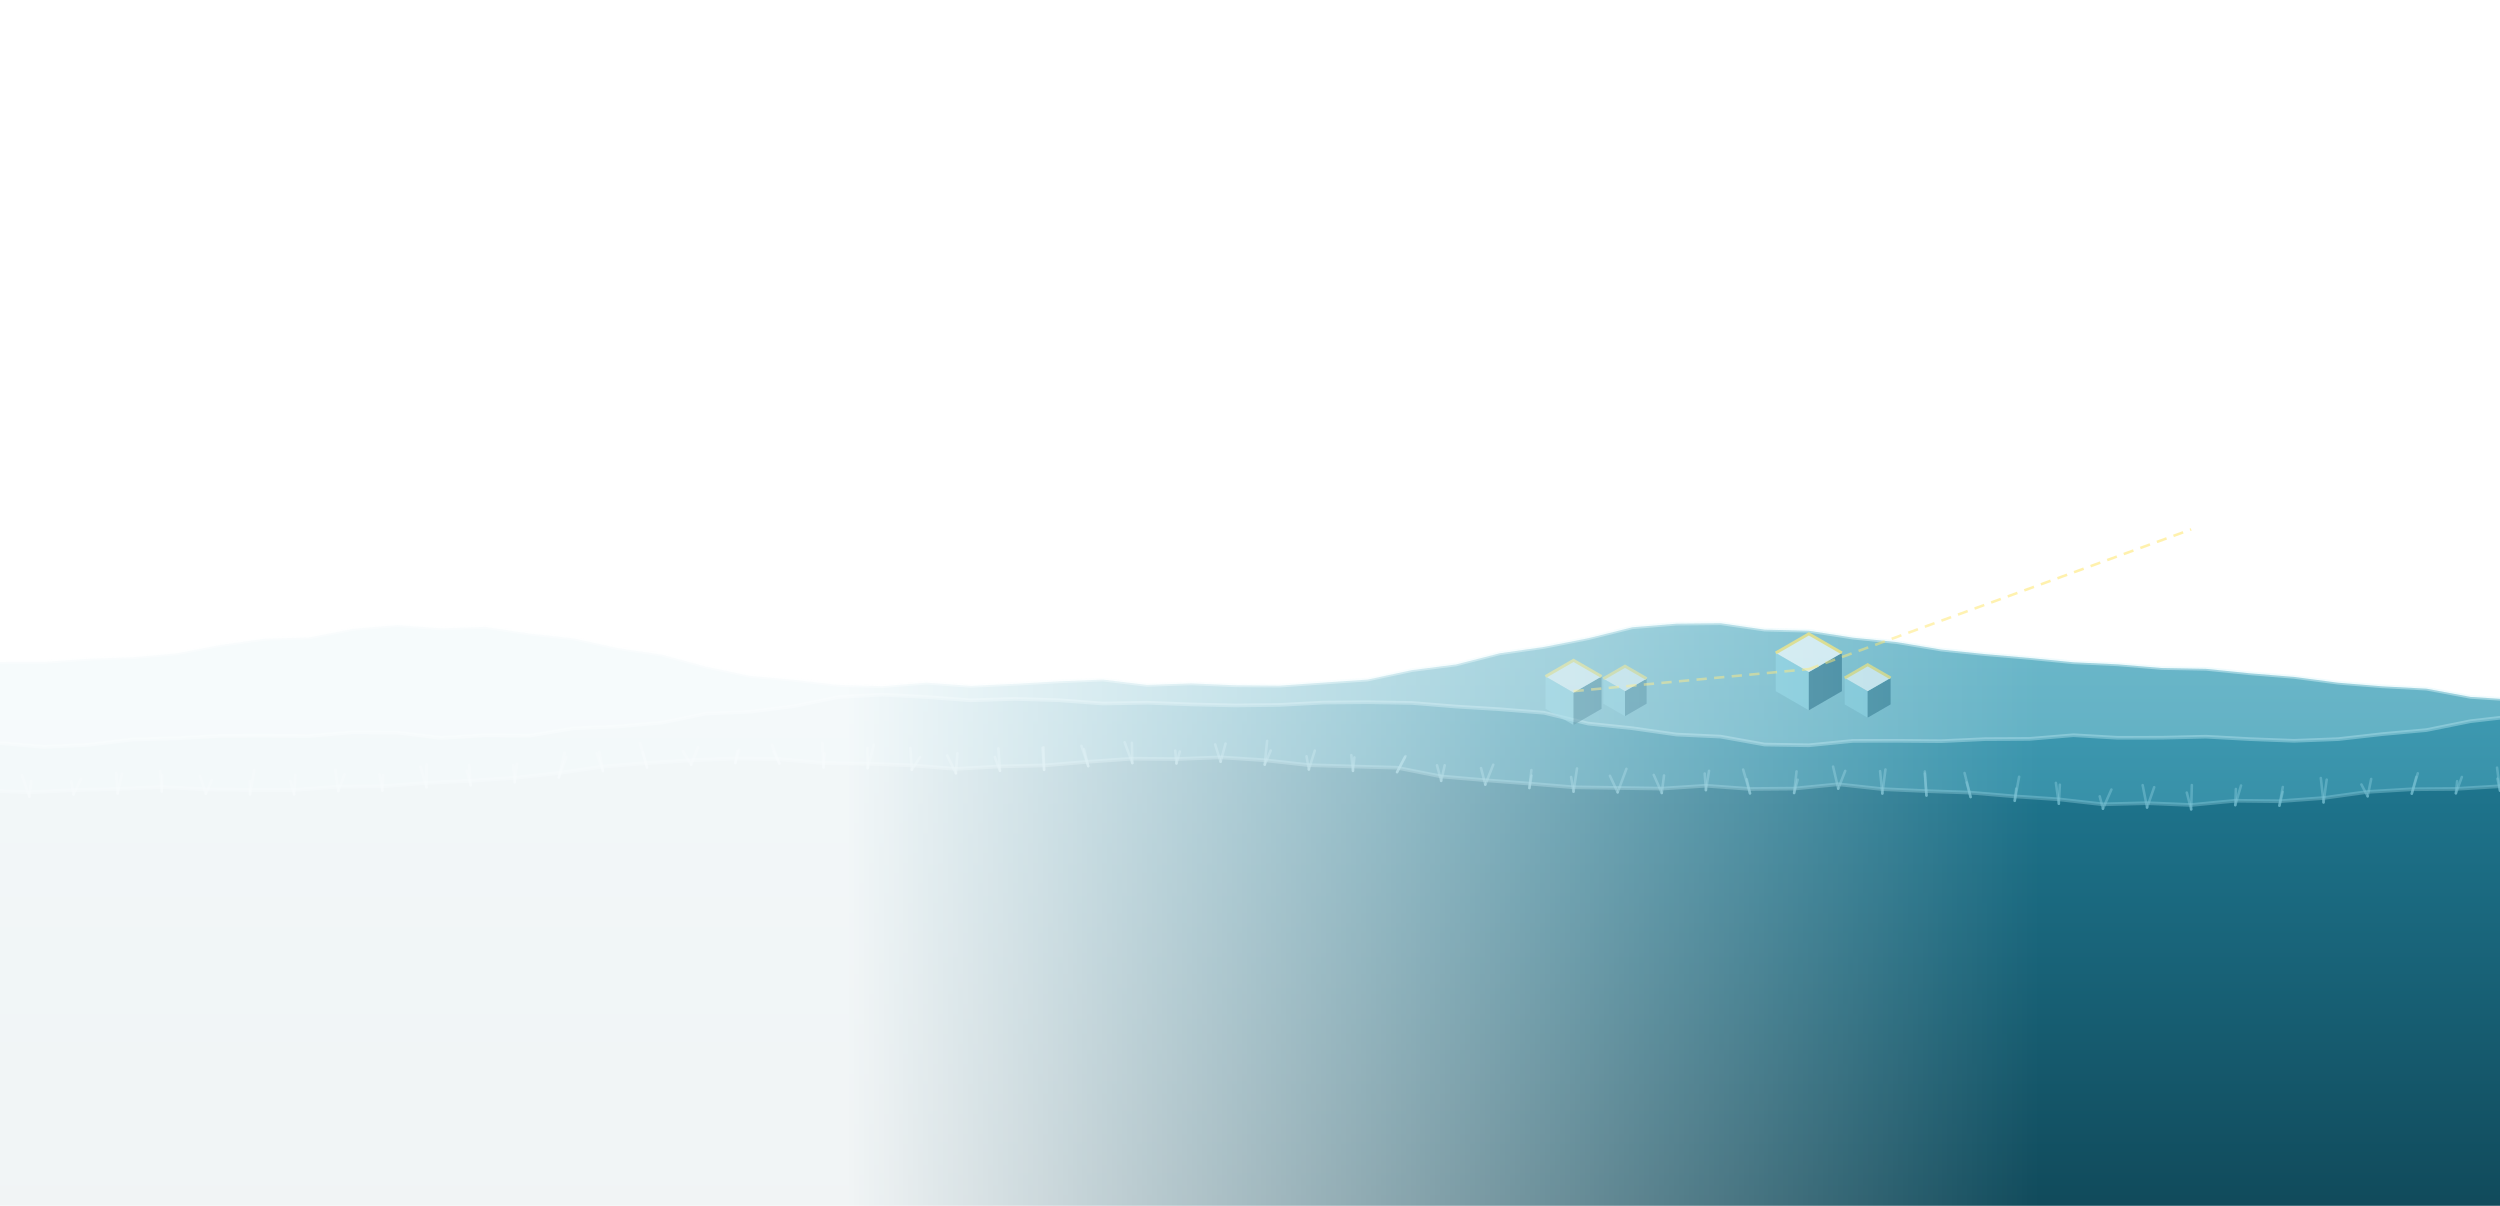
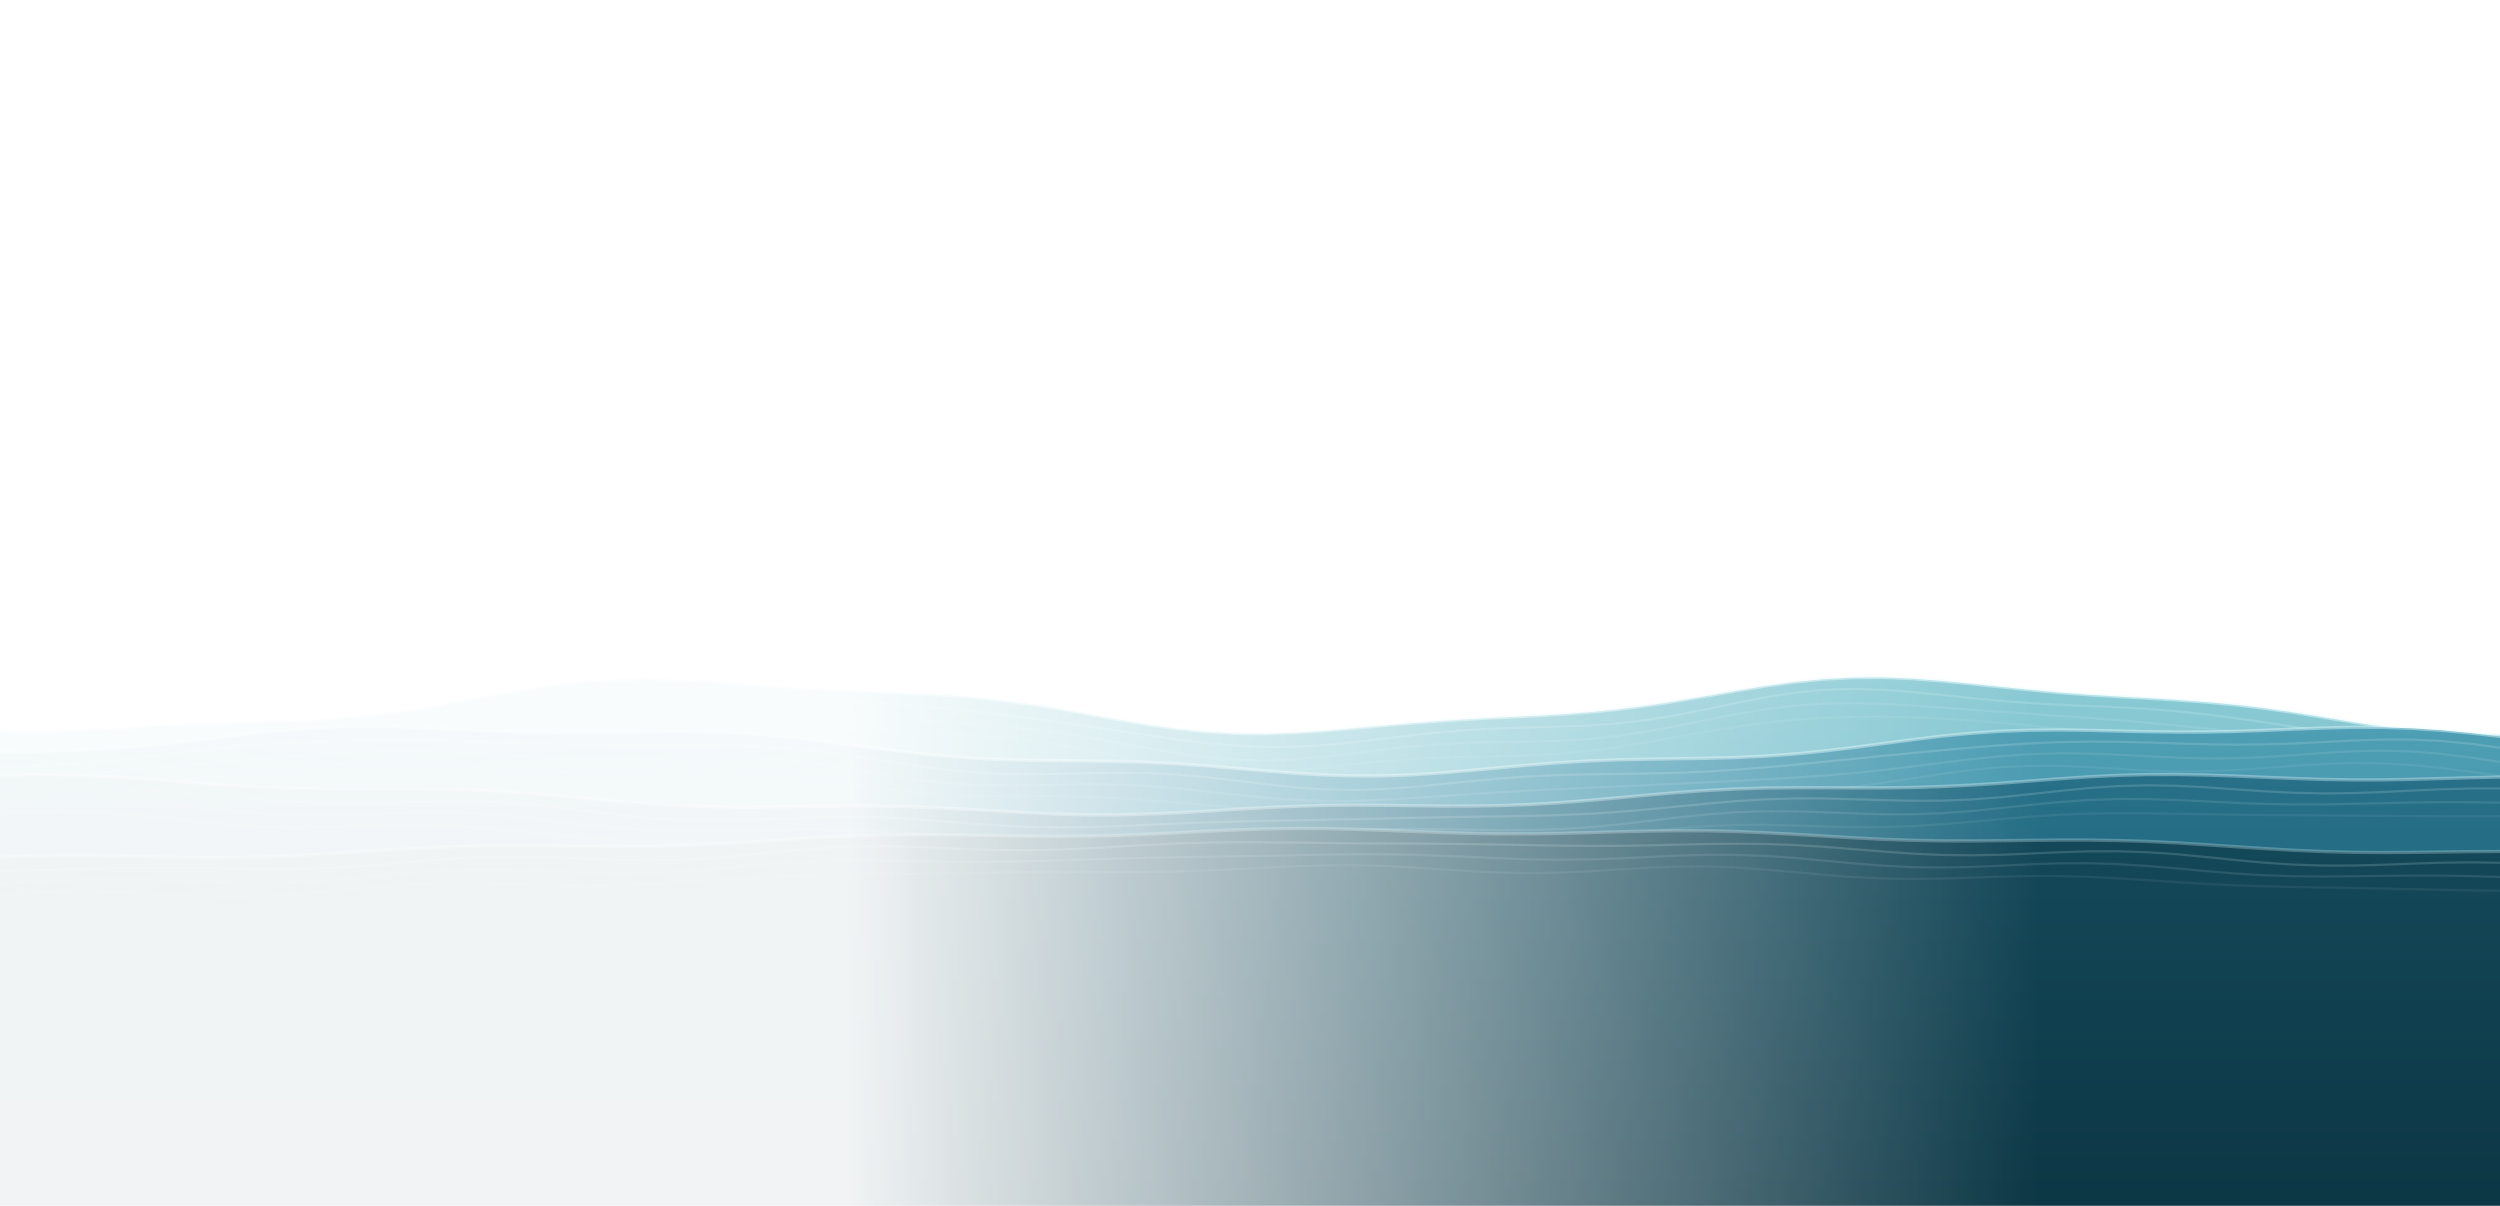
<svg xmlns="http://www.w3.org/2000/svg" viewBox="0 0 340 164" preserveAspectRatio="xMidYMax slice">
  <defs>
    <filter id="b" x="-50%" y="-50%" width="200%" height="200%">
      <feGaussianBlur stdDeviation="2.4" />
    </filter>
    <filter id="bb" x="-50%" y="-50%" width="200%" height="200%">
      <feGaussianBlur stdDeviation="6" />
    </filter>
    <filter id="b1" x="-50%" y="-50%" width="200%" height="200%">
      <feGaussianBlur stdDeviation="0.9" />
    </filter>
    <linearGradient id="fm" x1="0" x2="1">
      <stop offset=".34" stop-color="#fff" stop-opacity=".06" />
      <stop offset=".74" stop-color="#fff" />
    </linearGradient>
    <mask id="k">
      <rect x="-20" y="-20" width="400" height="220" fill="url(#fm)" />
    </mask>
-     <linearGradient id="h0" x1="0" y1="0" x2="0" y2="1">
-       <stop offset="0" stop-color="#6CB8CA" stop-opacity="1" />
-       <stop offset="1" stop-color="#3E94AC" stop-opacity="1" />
+     <linearGradient id="s0" x1="0" y1="0" x2="0" y2="1">
+       <stop offset="0" stop-color="#8ACAD4" stop-opacity="1" />
+       <stop offset="1" stop-color="#5CAABE" stop-opacity="1" />
    </linearGradient>
-     <linearGradient id="h1" x1="0" y1="0" x2="0" y2="1">
-       <stop offset="0" stop-color="#3E9AB2" stop-opacity="1" />
-       <stop offset="1" stop-color="#1E6A80" stop-opacity="1" />
+     <linearGradient id="s1" x1="0" y1="0" x2="0" y2="1">
+       <stop offset="0" stop-color="#4E9EB4" stop-opacity="1" />
+       <stop offset="1" stop-color="#2E7F96" stop-opacity="1" />
    </linearGradient>
-     <linearGradient id="h2" x1="0" y1="0" x2="0" y2="1">
-       <stop offset="0" stop-color="#1F7790" stop-opacity="1" />
-       <stop offset="1" stop-color="#0F4656" stop-opacity="1" />
+     <linearGradient id="s2" x1="0" y1="0" x2="0" y2="1">
+       <stop offset="0" stop-color="#277088" stop-opacity="1" />
+       <stop offset="1" stop-color="#175A6E" stop-opacity="1" />
+     </linearGradient>
+     <linearGradient id="s3" x1="0" y1="0" x2="0" y2="1">
+       <stop offset="0" stop-color="#14495A" stop-opacity="1" />
+       <stop offset="1" stop-color="#0B3442" stop-opacity="1" />
    </linearGradient>
  </defs>
  <g mask="url(#k)">
-     <path d="M0 170 L0 90.02 L6 90.01 L12 89.59 L18 89.38 L24 88.85 L30 87.7 L36 86.86 L42 86.69 L48 85.52 L54 85 L60 85.45 L66 85.25 L72 86.15 L78 86.81 L84 88.13 L90 89.02 L96 90.65 L102 91.91 L108 92.45 L114 93.14 L120 93.32 L126 92.84 L132 93.28 L138 93 L144 92.66 L150 92.42 L156 93.15 L162 92.94 L168 93.2 L174 93.25 L180 92.83 L186 92.42 L192 91.14 L198 90.37 L204 88.84 L210 87.98 L216 86.8 L222 85.31 L228 84.82 L234 84.76 L240 85.63 L246 85.78 L252 86.72 L258 87.33 L264 88.34 L270 88.96 L276 89.48 L282 90.07 L288 90.35 L294 90.85 L300 90.96 L306 91.57 L312 92.06 L318 92.85 L324 93.34 L330 93.66 L336 94.78 L342 95.17 L348 95.07 L352 170Z" fill="url(#h0)" />
-     <polyline points="0,90.02 6,90.01 12,89.59 18,89.38 24,88.85 30,87.7 36,86.86 42,86.69 48,85.52 54,85 60,85.45 66,85.25 72,86.15 78,86.81 84,88.13 90,89.02 96,90.65 102,91.91 108,92.45 114,93.14 120,93.32 126,92.84 132,93.28 138,93 144,92.66 150,92.42 156,93.15 162,92.94 168,93.2 174,93.25 180,92.83 186,92.42 192,91.14 198,90.37 204,88.84 210,87.98 216,86.8 222,85.31 228,84.82 234,84.76 240,85.63 246,85.78 252,86.72 258,87.33 264,88.34 270,88.96 276,89.48 282,90.07 288,90.35 294,90.85 300,90.96 306,91.57 312,92.06 318,92.85 324,93.34 330,93.66 336,94.78 342,95.17 348,95.07" stroke="#DFF6FB" stroke-opacity=".45" stroke-width=".5" fill="none" />
-     <path d="M0 170 L0 101.05 L6 101.58 L12 101.3 L18 100.57 L24 100.41 L30 100.08 L36 100.06 L42 100.11 L48 99.6 L54 99.64 L60 100.36 L66 100 L72 100.07 L78 99.06 L84 98.82 L90 98.29 L96 97.05 L102 96.8 L108 96.04 L114 94.8 L120 94.47 L126 94.8 L132 95.24 L138 95.05 L144 95.23 L150 95.68 L156 95.57 L162 95.8 L168 95.94 L174 95.87 L180 95.55 L186 95.5 L192 95.6 L198 96.09 L204 96.46 L210 96.94 L216 98.41 L222 99.04 L228 99.9 L234 100.18 L240 101.26 L246 101.36 L252 100.76 L258 100.75 L264 100.8 L270 100.52 L276 100.49 L282 99.99 L288 100.34 L294 100.33 L300 100.19 L306 100.52 L312 100.75 L318 100.52 L324 99.84 L330 99.29 L336 98.08 L342 97.39 L348 97 L352 170Z" fill="url(#h1)" />
-     <polyline points="0,101.05 6,101.58 12,101.3 18,100.57 24,100.41 30,100.08 36,100.06 42,100.11 48,99.6 54,99.64 60,100.36 66,100 72,100.07 78,99.06 84,98.82 90,98.29 96,97.05 102,96.8 108,96.04 114,94.8 120,94.47 126,94.8 132,95.24 138,95.05 144,95.23 150,95.68 156,95.57 162,95.8 168,95.94 174,95.87 180,95.55 186,95.5 192,95.6 198,96.09 204,96.46 210,96.94 216,98.41 222,99.04 228,99.9 234,100.18 240,101.26 246,101.36 252,100.76 258,100.75 264,100.8 270,100.52 276,100.49 282,99.99 288,100.34 294,100.33 300,100.19 306,100.52 312,100.75 318,100.52 324,99.84 330,99.29 336,98.08 342,97.39 348,97" stroke="#BDEAF4" stroke-opacity=".4" stroke-width=".5" fill="none" />
-     <path d="M-20 170 L-20 109.34 L-14 108.99 L-8 107.87 L-2 107.5 L4 107.76 L10 107.46 L16 107.31 L22 107.04 L28 107.36 L34 107.44 L40 107.44 L46 106.99 L52 106.94 L58 106.48 L64 106.19 L70 105.79 L76 105.13 L82 104.26 L88 103.78 L94 103.4 L100 103.16 L106 103.25 L112 103.78 L118 103.87 L124 104.09 L130 104.57 L136 104.23 L142 104.1 L148 103.6 L154 103.18 L160 103.23 L166 103 L172 103.39 L178 104.06 L184 104.24 L190 104.41 L196 105.6 L202 106.11 L208 106.57 L214 107.07 L220 107.16 L226 107.25 L232 106.86 L238 107.3 L244 107.25 L250 106.66 L256 107.32 L262 107.59 L268 107.8 L274 108.31 L280 108.71 L286 109.39 L292 109.23 L298 109.48 L304 108.9 L310 108.97 L316 108.53 L322 107.7 L328 107.34 L334 107.29 L340 106.93 L346 106.66 L352 170Z" fill="url(#h2)" />
-     <polyline points="-20,109.34 -14,108.99 -8,107.87 -2,107.5 4,107.76 10,107.46 16,107.31 22,107.04 28,107.36 34,107.44 40,107.44 46,106.99 52,106.94 58,106.48 64,106.19 70,105.79 76,105.13 82,104.26 88,103.78 94,103.4 100,103.16 106,103.25 112,103.78 118,103.87 124,104.09 130,104.57 136,104.23 142,104.1 148,103.6 154,103.18 160,103.23 166,103 172,103.39 178,104.06 184,104.24 190,104.41 196,105.6 202,106.11 208,106.57 214,107.07 220,107.16 226,107.25 232,106.86 238,107.3 244,107.25 250,106.66 256,107.32 262,107.59 268,107.8 274,108.31 280,108.71 286,109.39 292,109.23 298,109.48 304,108.9 310,108.97 316,108.53 322,107.7 328,107.34 334,107.29 340,106.93 346,106.66" stroke="#9AD6E4" stroke-opacity=".35" stroke-width=".5" fill="none" />
-     <g stroke="#7CC4D6" stroke-opacity=".5" stroke-width=".35" stroke-linecap="round">
-       <path d="M-20 109.94 l-0.46 -2.06" />
-       <path d="M-20 109.94 l0.58 -2.21" />
-       <path d="M-14 109.59 l0.68 -1.81" />
-       <path d="M-14 109.59 l-0.51 -2.37" />
-       <path d="M-8 108.47 l-0.64 -2.46" />
-       <path d="M-8 108.47 l1.13 -2.42" />
-       <path d="M-2 108.1 l-0.72 -2.67" />
-       <path d="M-2 108.1 l0.06 -3.09" />
-       <path d="M4 108.36 l-1.01 -2.92" />
-       <path d="M4 108.36 l0.24 -2.13" />
-       <path d="M10 108.06 l-0.31 -1.77" />
-       <path d="M10 108.06 l1.02 -2.13" />
-       <path d="M16 107.91 l-0.19 -2.77" />
-       <path d="M16 107.91 l0.58 -2.69" />
-       <path d="M22 107.64 l-0.22 -2.76" />
-       <path d="M22 107.64 l0.07 -2.17" />
-       <path d="M28 107.96 l0.79 -1.87" />
-       <path d="M28 107.96 l-0.8 -2.44" />
-       <path d="M34 108.04 l-0.02 -1.8" />
-       <path d="M34 108.04 l0.58 -3.31" />
-       <path d="M40 108.04 l0.17 -2.65" />
-       <path d="M40 108.04 l-0.51 -1.81" />
-       <path d="M46 107.59 l-0.39 -2.9" />
-       <path d="M46 107.59 l0.86 -2.27" />
-       <path d="M52 107.54 l-0.38 -2.21" />
-       <path d="M52 107.54 l0.1 -2.09" />
-       <path d="M58 107.08 l0.03 -3.09" />
-       <path d="M58 107.08 l-0.81 -2.81" />
-       <path d="M64 106.79 l-0.52 -1.96" />
-       <path d="M64 106.79 l-0.19 -2.73" />
-       <path d="M70 106.39 l-0.2 -2.31" />
-       <path d="M70 106.39 l0.3 -2.5" />
-       <path d="M76 105.73 l0.79 -3.35" />
-       <path d="M76 105.73 l1.01 -2.78" />
-       <path d="M82 104.86 l-0.83 -2.37" />
-       <path d="M82 104.86 l-0.5 -2.56" />
-       <path d="M88 104.38 l-0.95 -3.29" />
-       <path d="M88 104.38 l-0.59 -2.08" />
-       <path d="M94 104 l0.92 -2.35" />
-       <path d="M94 104 l-1.11 -1.8" />
-       <path d="M100 103.76 l0.3 -1.61" />
-       <path d="M100 103.76 l0.52 -1.8" />
-       <path d="M106 103.85 l-1.01 -2.52" />
-       <path d="M106 103.85 l-0.79 -1.62" />
-       <path d="M112 104.38 l0.13 -1.89" />
-       <path d="M112 104.38 l-0.17 -3.32" />
-       <path d="M118 104.47 l0.84 -3.19" />
-       <path d="M118 104.47 l-0.03 -2.73" />
-       <path d="M124 104.69 l-0.19 -2.95" />
-       <path d="M124 104.69 l1.13 -1.72" />
-       <path d="M130 105.17 l-1.18 -2.42" />
-       <path d="M130 105.17 l0.21 -2.72" />
-       <path d="M136 104.83 l-0.71 -1.88" />
-       <path d="M136 104.83 l-0.22 -3.05" />
-       <path d="M142 104.7 l-0.22 -2.98" />
-       <path d="M142 104.7 l-0.08 -3.07" />
-       <path d="M148 104.2 l-0.92 -2.76" />
-       <path d="M148 104.2 l-0.58 -2.31" />
-       <path d="M154 103.78 l-1.05 -2.83" />
-       <path d="M154 103.78 l-0.06 -2.76" />
-       <path d="M160 103.83 l-0.17 -1.75" />
-       <path d="M160 103.83 l0.45 -1.62" />
-       <path d="M166 103.6 l-0.74 -2.36" />
-       <path d="M166 103.6 l0.67 -2.47" />
-       <path d="M172 103.99 l0.33 -3.23" />
-       <path d="M172 103.99 l0.82 -1.92" />
-       <path d="M178 104.66 l-0.31 -1.81" />
-       <path d="M178 104.66 l0.81 -2.58" />
-       <path d="M184 104.84 l0.19 -1.83" />
-       <path d="M184 104.84 l-0.22 -2.14" />
-       <path d="M190 105.01 l1.15 -2.18" />
-       <path d="M190 105.01 l1.06 -2.02" />
-       <path d="M196 106.2 l0.48 -2.12" />
-       <path d="M196 106.2 l-0.57 -2.12" />
-       <path d="M202 106.71 l1.08 -2.71" />
-       <path d="M202 106.71 l-0.58 -2.25" />
-       <path d="M208 107.17 l0.27 -2.44" />
-       <path d="M208 107.17 l0.29 -1.69" />
-       <path d="M214 107.67 l-0.33 -2" />
-       <path d="M214 107.67 l0.47 -3.16" />
-       <path d="M220 107.76 l-1.05 -2.25" />
-       <path d="M220 107.76 l1.19 -3.2" />
-       <path d="M226 107.85 l-1.09 -2.46" />
-       <path d="M226 107.85 l0.31 -2.39" />
-       <path d="M232 107.46 l0.43 -2.63" />
-       <path d="M232 107.46 l-0.16 -2.26" />
-       <path d="M238 107.9 l-0.93 -3.24" />
-       <path d="M238 107.9 l-0.45 -1.93" />
-       <path d="M244 107.85 l0.48 -1.81" />
-       <path d="M244 107.85 l0.33 -2.94" />
-       <path d="M250 107.26 l-0.7 -3" />
-       <path d="M250 107.26 l0.95 -2.42" />
-       <path d="M256 107.92 l-0.31 -3.05" />
-       <path d="M256 107.92 l0.42 -3.27" />
-       <path d="M262 108.19 l-0.22 -3.27" />
-       <path d="M262 108.19 l-0.23 -2.99" />
-       <path d="M268 108.4 l-0.53 -1.99" />
-       <path d="M268 108.4 l-0.82 -3.27" />
-       <path d="M274 108.91 l0.6 -3.27" />
-       <path d="M274 108.91 l0.21 -1.66" />
-       <path d="M280 109.31 l0.14 -2.59" />
-       <path d="M280 109.31 l-0.4 -2.84" />
-       <path d="M286 109.99 l1.15 -2.61" />
-       <path d="M286 109.99 l-0.44 -1.69" />
-       <path d="M292 109.83 l0.97 -2.77" />
-       <path d="M292 109.83 l-0.6 -3.05" />
-       <path d="M298 110.08 l-0.6 -2.29" />
-       <path d="M298 110.08 l0.09 -3.31" />
-       <path d="M304 109.5 l0.78 -2.67" />
-       <path d="M304 109.5 l0.08 -2.2" />
-       <path d="M310 109.57 l0.46 -2.54" />
-       <path d="M310 109.57 l0.45 -1.87" />
-       <path d="M316 109.13 l-0.37 -3.32" />
-       <path d="M316 109.13 l0.43 -3.1" />
-       <path d="M322 108.3 l0.48 -2.36" />
-       <path d="M322 108.3 l-0.85 -1.61" />
-       <path d="M328 107.94 l0.82 -2.77" />
-       <path d="M328 107.94 l0.62 -2.29" />
-       <path d="M334 107.89 l0.17 -1.65" />
-       <path d="M334 107.89 l0.81 -2.22" />
-       <path d="M340 107.53 l-0.35 -1.63" />
-       <path d="M340 107.53 l-0.4 -3.13" />
-       <path d="M346 107.26 l1.04 -2.2" />
-       <path d="M346 107.26 l-0.71 -2.91" />
-     </g>
-     <g opacity="0.55">
-       <polygon points="210.19,96.4 214,98.6 214,94.2 210.19,92" fill="#7CCCDE" />
-       <polygon points="217.81,96.4 214,98.6 214,94.2 217.81,92" fill="#1A6A84" />
-       <polygon points="214,89.8 217.81,92 214,94.2 210.19,92" fill="#F2FCFF" />
-       <polyline points="210.19,92 214,89.8 217.81,92" fill="none" stroke="#FFE45C" stroke-width=".4" />
-     </g>
-     <g opacity="0.5">
-       <polygon points="218.06,95.7 221,97.4 221,94 218.06,92.3" fill="#7CCCDE" />
-       <polygon points="223.94,95.7 221,97.4 221,94 223.94,92.3" fill="#1A6A84" />
-       <polygon points="221,90.6 223.94,92.3 221,94 218.06,92.3" fill="#F2FCFF" />
-       <polyline points="218.06,92.3 221,90.6 223.94,92.3" fill="none" stroke="#FFE45C" stroke-width=".4" />
-     </g>
-     <g opacity="0.7">
-       <polygon points="241.5,94 246,96.6 246,91.4 241.5,88.8" fill="#7CCCDE" />
-       <polygon points="250.5,94 246,96.6 246,91.4 250.5,88.8" fill="#1A6A84" />
-       <polygon points="246,86.2 250.5,88.8 246,91.4 241.5,88.8" fill="#F2FCFF" />
-       <polyline points="241.5,88.8 246,86.2 250.5,88.8" fill="none" stroke="#FFE45C" stroke-width=".4" />
-     </g>
-     <g opacity="0.6">
-       <polygon points="250.88,95.8 254,97.6 254,94 250.88,92.2" fill="#7CCCDE" />
-       <polygon points="257.12,95.8 254,97.6 254,94 257.12,92.2" fill="#1A6A84" />
-       <polygon points="254,90.4 257.12,92.2 254,94 250.88,92.2" fill="#F2FCFF" />
-       <polyline points="250.88,92.2 254,90.4 257.12,92.2" fill="none" stroke="#FFE45C" stroke-width=".4" />
-     </g>
-     <path d="M214 94 L246 91 M246 91 L298 72" stroke="#FFE45C" stroke-opacity=".5" stroke-width=".35" stroke-dasharray="1.4 1" />
+     <path d="M-8 170 L-8 98.72 L-4 99.16 L0 99.42 L4 99.5 L8 99.44 L12 99.26 L16 99.03 L20 98.79 L24 98.58 L28 98.41 L32 98.28 L36 98.16 L40 98.03 L44 97.83 L48 97.52 L52 97.09 L56 96.53 L60 95.86 L64 95.12 L68 94.37 L72 93.67 L76 93.08 L80 92.66 L84 92.41 L88 92.35 L92 92.44 L96 92.66 L100 92.95 L104 93.25 L108 93.53 L112 93.77 L116 93.96 L120 94.12 L124 94.29 L128 94.5 L132 94.8 L136 95.22 L140 95.76 L144 96.4 L148 97.11 L152 97.84 L156 98.52 L160 99.09 L164 99.51 L168 99.74 L172 99.78 L176 99.65 L180 99.39 L184 99.05 L188 98.68 L192 98.34 L196 98.04 L200 97.79 L204 97.58 L208 97.39 L212 97.16 L216 96.86 L220 96.47 L224 95.96 L228 95.35 L232 94.67 L236 93.97 L240 93.31 L244 92.76 L248 92.36 L252 92.15 L256 92.13 L260 92.29 L264 92.59 L268 92.98 L272 93.4 L276 93.81 L280 94.18 L284 94.48 L288 94.73 L292 94.95 L296 95.19 L300 95.48 L304 95.85 L308 96.33 L312 96.9 L316 97.55 L320 98.21 L324 98.83 L328 99.36 L332 99.74 L336 99.93 L340 99.93 L344 99.74 L348 99.4 L352 170Z" fill="url(#s0)" />
+     <polyline points="-8,98.72 -4,99.16 0,99.42 4,99.5 8,99.44 12,99.26 16,99.03 20,98.79 24,98.58 28,98.41 32,98.28 36,98.16 40,98.03 44,97.83 48,97.52 52,97.09 56,96.53 60,95.86 64,95.12 68,94.37 72,93.67 76,93.08 80,92.66 84,92.41 88,92.35 92,92.44 96,92.66 100,92.95 104,93.25 108,93.53 112,93.77 116,93.96 120,94.12 124,94.29 128,94.5 132,94.8 136,95.22 140,95.76 144,96.4 148,97.11 152,97.84 156,98.52 160,99.09 164,99.51 168,99.74 172,99.78 176,99.65 180,99.39 184,99.05 188,98.68 192,98.34 196,98.04 200,97.79 204,97.58 208,97.39 212,97.16 216,96.86 220,96.47 224,95.96 228,95.35 232,94.67 236,93.97 240,93.31 244,92.76 248,92.36 252,92.15 256,92.13 260,92.29 264,92.59 268,92.98 272,93.4 276,93.81 280,94.18 284,94.48 288,94.73 292,94.95 296,95.19 300,95.48 304,95.85 308,96.33 312,96.9 316,97.55 320,98.21 324,98.83 328,99.36 332,99.74 336,99.93 340,99.93 344,99.74 348,99.4" stroke="#E8FCFF" stroke-opacity="0.5" stroke-width=".45" fill="none" />
+     <polyline points="-8,100.38 -4,100.96 0,101.33 4,101.45 8,101.35 12,101.07 16,100.7 20,100.33 24,100.04 28,99.87 32,99.82 36,99.83 40,99.83 44,99.74 48,99.47 52,99 56,98.33 60,97.52 64,96.65 68,95.83 72,95.13 76,94.62 80,94.32 84,94.21 88,94.26 92,94.39 96,94.57 100,94.75 104,94.91 108,95.07 112,95.23 116,95.42 120,95.66 124,95.95 128,96.31 132,96.71 136,97.17 140,97.66 144,98.2 148,98.77 152,99.37 156,99.98 160,100.55 164,101.04 168,101.4 172,101.58 176,101.56 180,101.34 184,100.96 188,100.48 192,100 196,99.57 200,99.25 204,99.05 208,98.93 212,98.83 216,98.67 220,98.38 224,97.91 228,97.25 232,96.47 236,95.63 240,94.85 244,94.22 248,93.82 252,93.69 256,93.8 260,94.1 264,94.5 268,94.93 272,95.31 276,95.61 280,95.84 284,96.01 288,96.18 292,96.41 296,96.73 300,97.15 304,97.66 308,98.24 312,98.85 316,99.45 320,100.01 324,100.49 328,100.9 332,101.2 336,101.39 340,101.47 344,101.41 348,101.21" stroke="#E8FCFF" stroke-opacity="0.16" stroke-width=".3" fill="none" />
+     <polyline points="-8,102.31 -4,102.81 0,103.04 4,103.04 8,102.84 12,102.53 16,102.21 20,101.95 24,101.79 28,101.74 32,101.75 36,101.75 40,101.67 44,101.45 48,101.06 52,100.49 56,99.79 60,99.03 64,98.27 68,97.58 72,97 76,96.56 80,96.24 84,96.06 88,95.97 92,95.98 96,96.06 100,96.21 104,96.42 108,96.69 112,96.98 116,97.29 120,97.59 124,97.88 128,98.15 132,98.43 136,98.75 140,99.15 144,99.66 148,100.28 152,100.99 156,101.73 160,102.42 164,102.98 168,103.33 172,103.42 176,103.27 180,102.92 184,102.44 188,101.95 192,101.51 196,101.19 200,101 204,100.92 208,100.86 212,100.75 216,100.51 220,100.09 224,99.49 228,98.74 232,97.93 236,97.14 240,96.47 244,95.97 248,95.7 252,95.62 256,95.72 260,95.94 264,96.22 268,96.51 272,96.8 276,97.07 280,97.35 284,97.63 288,97.94 292,98.28 296,98.66 300,99.07 304,99.5 308,99.96 312,100.43 316,100.94 320,101.47 324,102.01 328,102.52 332,102.95 336,103.27 340,103.4 344,103.33 348,103.05" stroke="#E8FCFF" stroke-opacity="0.11" stroke-width=".3" fill="none" />
+     <polyline points="-8,104.06 -4,104.42 0,104.55 4,104.5 8,104.33 12,104.11 16,103.92 20,103.79 24,103.72 28,103.67 32,103.62 36,103.5 40,103.29 44,102.96 48,102.52 52,101.98 56,101.38 60,100.75 64,100.12 68,99.51 72,98.94 76,98.42 80,97.99 84,97.67 88,97.48 92,97.44 96,97.55 100,97.8 104,98.14 108,98.53 112,98.91 116,99.22 120,99.46 124,99.63 128,99.76 132,99.94 136,100.21 140,100.64 144,101.25 148,102 152,102.84 156,103.66 160,104.36 164,104.85 168,105.07 172,105.04 176,104.78 180,104.38 184,103.94 188,103.53 192,103.23 196,103.04 200,102.93 204,102.85 208,102.73 212,102.5 216,102.12 220,101.6 224,100.95 228,100.23 232,99.52 236,98.86 240,98.31 244,97.9 248,97.63 252,97.49 256,97.47 260,97.55 264,97.72 268,97.97 272,98.29 276,98.66 280,99.07 284,99.48 288,99.87 292,100.22 296,100.53 300,100.82 304,101.11 308,101.46 312,101.89 316,102.43 320,103.06 324,103.73 328,104.36 332,104.88 336,105.2 340,105.27 344,105.08 348,104.66" stroke="#E8FCFF" stroke-opacity="0.07" stroke-width=".3" fill="none" />
+     <path d="M-8 170 L-8 102.54 L-4 102.37 L0 102.27 L4 102.2 L8 102.1 L12 101.95 L16 101.71 L20 101.38 L24 100.96 L28 100.48 L32 100 L36 99.54 L40 99.17 L44 98.91 L48 98.79 L52 98.79 L56 98.9 L60 99.08 L64 99.28 L68 99.46 L72 99.58 L76 99.64 L80 99.62 L84 99.56 L88 99.49 L92 99.46 L96 99.5 L100 99.65 L104 99.92 L108 100.31 L112 100.8 L116 101.34 L120 101.88 L124 102.37 L128 102.78 L132 103.09 L136 103.29 L140 103.4 L144 103.45 L148 103.49 L152 103.55 L156 103.67 L160 103.87 L164 104.15 L168 104.48 L172 104.83 L176 105.15 L180 105.39 L184 105.52 L188 105.52 L192 105.38 L196 105.12 L200 104.78 L204 104.41 L208 104.04 L212 103.73 L216 103.49 L220 103.33 L224 103.25 L228 103.19 L232 103.13 L236 103.03 L240 102.84 L244 102.55 L248 102.15 L252 101.67 L256 101.14 L260 100.61 L264 100.12 L268 99.73 L272 99.45 L276 99.31 L280 99.27 L284 99.32 L288 99.42 L292 99.51 L296 99.56 L300 99.55 L304 99.47 L308 99.33 L312 99.16 L316 99.01 L320 98.91 L324 98.92 L328 99.05 L332 99.31 L336 99.69 L340 100.15 L344 100.65 L348 101.15 L352 170Z" fill="url(#s1)" />
+     <polyline points="-8,102.54 -4,102.37 0,102.27 4,102.2 8,102.1 12,101.95 16,101.71 20,101.38 24,100.96 28,100.48 32,100 36,99.54 40,99.17 44,98.91 48,98.79 52,98.79 56,98.9 60,99.08 64,99.28 68,99.46 72,99.58 76,99.64 80,99.62 84,99.56 88,99.49 92,99.46 96,99.5 100,99.65 104,99.92 108,100.31 112,100.8 116,101.34 120,101.88 124,102.37 128,102.78 132,103.09 136,103.29 140,103.4 144,103.45 148,103.49 152,103.55 156,103.67 160,103.87 164,104.15 168,104.48 172,104.83 176,105.15 180,105.39 184,105.52 188,105.52 192,105.38 196,105.12 200,104.78 204,104.41 208,104.04 212,103.73 216,103.49 220,103.33 224,103.25 228,103.19 232,103.13 236,103.03 240,102.84 244,102.55 248,102.15 252,101.67 256,101.14 260,100.61 264,100.12 268,99.73 272,99.45 276,99.31 280,99.27 284,99.32 288,99.42 292,99.51 296,99.56 300,99.55 304,99.47 308,99.33 312,99.16 316,99.01 320,98.91 324,98.92 328,99.05 332,99.31 336,99.69 340,100.15 344,100.65 348,101.15" stroke="#E8FCFF" stroke-opacity="0.42" stroke-width=".45" fill="none" />
+     <polyline points="-8,104.2 -4,104.18 0,104.18 4,104.15 8,104.01 12,103.75 16,103.38 20,102.91 24,102.42 28,101.94 32,101.53 36,101.21 40,100.97 44,100.82 48,100.74 52,100.7 56,100.71 60,100.74 64,100.82 68,100.92 72,101.05 76,101.18 80,101.29 84,101.37 88,101.4 92,101.41 96,101.41 100,101.45 104,101.58 108,101.85 112,102.26 116,102.8 120,103.41 124,104.04 128,104.59 132,105 136,105.24 140,105.31 144,105.25 148,105.15 152,105.08 156,105.13 160,105.33 164,105.69 168,106.15 172,106.63 176,107.06 180,107.34 184,107.43 188,107.32 192,107.04 196,106.65 200,106.24 204,105.87 208,105.58 212,105.4 216,105.3 220,105.25 224,105.2 228,105.1 232,104.93 236,104.69 240,104.37 244,104.01 248,103.61 252,103.21 256,102.81 260,102.42 264,102.04 268,101.68 272,101.36 276,101.11 280,100.93 284,100.86 288,100.88 292,100.97 296,101.1 300,101.22 304,101.28 308,101.24 312,101.11 316,100.92 320,100.71 324,100.58 328,100.58 332,100.77 336,101.15 340,101.69 344,102.32 348,102.96" stroke="#E8FCFF" stroke-opacity="0.16" stroke-width=".3" fill="none" />
+     <polyline points="-8,106.13 -4,106.02 0,105.9 4,105.73 8,105.5 12,105.21 16,104.88 20,104.53 24,104.17 28,103.81 32,103.47 36,103.13 40,102.82 44,102.54 48,102.32 52,102.19 56,102.17 60,102.25 64,102.43 68,102.67 72,102.92 76,103.11 80,103.21 84,103.21 88,103.12 92,102.99 96,102.9 100,102.91 104,103.09 108,103.47 112,104.01 116,104.67 120,105.35 124,105.96 128,106.43 132,106.72 136,106.82 140,106.8 144,106.71 148,106.66 152,106.7 156,106.88 160,107.2 164,107.62 168,108.07 172,108.48 176,108.77 180,108.92 184,108.92 188,108.78 192,108.55 196,108.27 200,107.99 204,107.74 208,107.51 212,107.32 216,107.14 220,106.96 224,106.78 228,106.59 232,106.4 236,106.2 240,105.99 244,105.76 248,105.48 252,105.14 256,104.73 260,104.26 264,103.75 268,103.26 272,102.85 276,102.57 280,102.44 284,102.48 288,102.63 292,102.84 296,103.04 300,103.15 304,103.12 308,102.96 312,102.69 316,102.4 320,102.17 324,102.09 328,102.2 332,102.52 336,103.02 340,103.62 344,104.25 348,104.8" stroke="#E8FCFF" stroke-opacity="0.11" stroke-width=".3" fill="none" />
+     <polyline points="-8,107.88 -4,107.64 0,107.41 4,107.19 8,106.99 12,106.8 16,106.6 20,106.37 24,106.1 28,105.75 32,105.34 36,104.88 40,104.43 44,104.05 48,103.78 52,103.68 56,103.75 60,103.97 64,104.28 68,104.6 72,104.85 76,104.98 80,104.96 84,104.82 88,104.63 92,104.45 96,104.39 100,104.5 104,104.81 108,105.31 112,105.94 116,106.6 120,107.22 124,107.71 128,108.05 132,108.23 136,108.28 140,108.29 144,108.3 148,108.38 152,108.55 156,108.81 160,109.14 164,109.49 168,109.82 172,110.09 176,110.28 180,110.38 184,110.41 188,110.37 192,110.27 196,110.12 200,109.92 204,109.67 208,109.38 212,109.07 216,108.75 220,108.47 224,108.24 228,108.08 232,107.98 236,107.92 240,107.84 244,107.69 248,107.42 252,107.01 256,106.48 260,105.87 264,105.26 268,104.72 272,104.34 276,104.16 280,104.16 284,104.32 288,104.56 292,104.78 296,104.91 300,104.89 304,104.73 308,104.46 312,104.15 316,103.9 320,103.76 324,103.81 328,104.05 332,104.45 336,104.95 340,105.49 344,105.99 348,106.41" stroke="#E8FCFF" stroke-opacity="0.07" stroke-width=".3" fill="none" />
+     <path d="M-8 170 L-8 105.75 L-4 105.6 L0 105.46 L4 105.39 L8 105.4 L12 105.51 L16 105.71 L20 105.98 L24 106.29 L28 106.6 L32 106.87 L36 107.09 L40 107.23 L44 107.3 L48 107.31 L52 107.3 L56 107.3 L60 107.34 L64 107.45 L68 107.64 L72 107.92 L76 108.26 L80 108.62 L84 108.98 L88 109.3 L92 109.54 L96 109.7 L100 109.77 L104 109.76 L108 109.71 L112 109.65 L116 109.61 L120 109.63 L124 109.72 L128 109.88 L132 110.09 L136 110.32 L140 110.55 L144 110.72 L148 110.82 L152 110.82 L156 110.72 L160 110.55 L164 110.32 L168 110.07 L172 109.84 L176 109.66 L180 109.54 L184 109.5 L188 109.52 L192 109.57 L196 109.62 L200 109.62 L204 109.56 L208 109.42 L212 109.18 L216 108.87 L220 108.51 L224 108.14 L228 107.79 L232 107.51 L236 107.3 L240 107.17 L244 107.13 L248 107.13 L252 107.15 L256 107.15 L260 107.1 L264 106.97 L268 106.78 L272 106.52 L276 106.22 L280 105.92 L284 105.65 L288 105.45 L292 105.34 L296 105.33 L300 105.4 L304 105.54 L308 105.71 L312 105.87 L316 106 L320 106.06 L324 106.06 L328 105.99 L332 105.88 L336 105.77 L340 105.68 L344 105.66 L348 105.73 L352 170Z" fill="url(#s2)" />
+     <polyline points="-8,105.75 -4,105.6 0,105.46 4,105.39 8,105.4 12,105.51 16,105.71 20,105.98 24,106.29 28,106.6 32,106.87 36,107.09 40,107.23 44,107.3 48,107.31 52,107.3 56,107.3 60,107.34 64,107.45 68,107.64 72,107.92 76,108.26 80,108.62 84,108.98 88,109.3 92,109.54 96,109.7 100,109.77 104,109.76 108,109.71 112,109.65 116,109.61 120,109.63 124,109.72 128,109.88 132,110.09 136,110.32 140,110.55 144,110.72 148,110.82 152,110.82 156,110.72 160,110.55 164,110.32 168,110.07 172,109.84 176,109.66 180,109.54 184,109.5 188,109.52 192,109.57 196,109.62 200,109.62 204,109.56 208,109.42 212,109.18 216,108.87 220,108.51 224,108.14 228,107.79 232,107.51 236,107.3 240,107.17 244,107.13 248,107.13 252,107.15 256,107.15 260,107.1 264,106.97 268,106.78 272,106.52 276,106.22 280,105.92 284,105.65 288,105.45 292,105.34 296,105.33 300,105.4 304,105.54 308,105.71 312,105.87 316,106 320,106.06 324,106.06 328,105.99 332,105.88 336,105.77 340,105.68 344,105.66 348,105.73" stroke="#E8FCFF" stroke-opacity="0.34" stroke-width=".45" fill="none" />
+     <polyline points="-8,107.42 -4,107.4 0,107.37 4,107.34 8,107.31 12,107.31 16,107.37 20,107.51 24,107.75 28,108.06 32,108.41 36,108.76 40,109.04 44,109.21 48,109.26 52,109.21 56,109.1 60,109 64,108.98 68,109.1 72,109.38 76,109.79 80,110.29 84,110.79 88,111.21 92,111.49 96,111.61 100,111.57 104,111.42 108,111.24 112,111.11 116,111.07 120,111.17 124,111.38 128,111.68 132,112 136,112.27 140,112.46 144,112.52 148,112.48 152,112.35 156,112.18 160,112.01 164,111.85 168,111.73 172,111.64 176,111.57 180,111.49 184,111.41 188,111.32 192,111.23 196,111.15 200,111.08 204,111.03 208,110.96 212,110.85 216,110.68 220,110.42 224,110.09 228,109.7 232,109.31 236,108.96 240,108.71 244,108.59 248,108.59 252,108.69 256,108.81 260,108.9 264,108.89 268,108.73 272,108.43 276,108.02 280,107.58 284,107.18 288,106.91 292,106.8 296,106.87 300,107.07 304,107.35 308,107.62 312,107.82 316,107.91 320,107.86 324,107.72 328,107.52 332,107.34 336,107.23 340,107.22 344,107.33 348,107.54" stroke="#E8FCFF" stroke-opacity="0.16" stroke-width=".3" fill="none" />
+     <polyline points="-8,109.34 -4,109.24 0,109.09 4,108.92 8,108.8 12,108.77 16,108.88 20,109.13 24,109.5 28,109.93 32,110.35 36,110.68 40,110.88 44,110.93 48,110.85 52,110.7 56,110.56 60,110.51 64,110.6 68,110.86 72,111.25 76,111.73 80,112.21 84,112.63 88,112.93 92,113.08 96,113.1 100,113.03 104,112.93 108,112.86 112,112.86 116,112.94 120,113.1 124,113.31 128,113.52 132,113.71 136,113.86 140,113.94 144,113.98 148,113.99 152,113.97 156,113.94 160,113.88 164,113.79 168,113.66 172,113.48 176,113.28 180,113.08 184,112.9 188,112.78 192,112.74 196,112.77 200,112.84 204,112.9 208,112.89 212,112.77 216,112.52 220,112.14 224,111.67 228,111.19 232,110.77 236,110.47 240,110.33 244,110.34 248,110.46 252,110.62 256,110.74 260,110.74 264,110.6 268,110.31 272,109.91 276,109.48 280,109.09 284,108.8 288,108.66 292,108.67 296,108.8 300,108.99 304,109.19 308,109.33 312,109.4 316,109.39 320,109.32 324,109.23 328,109.14 332,109.09 336,109.1 340,109.16 344,109.25 348,109.38" stroke="#E8FCFF" stroke-opacity="0.11" stroke-width=".3" fill="none" />
+     <polyline points="-8,111.09 -4,110.86 0,110.6 4,110.39 8,110.29 12,110.36 16,110.6 20,110.97 24,111.42 28,111.86 32,112.21 36,112.43 40,112.49 44,112.43 48,112.31 52,112.19 56,112.15 60,112.23 64,112.45 68,112.78 72,113.18 76,113.6 80,113.96 84,114.25 88,114.43 92,114.54 96,114.59 100,114.62 104,114.65 108,114.71 112,114.78 116,114.88 120,114.97 124,115.06 128,115.14 132,115.22 136,115.32 140,115.43 144,115.57 148,115.71 152,115.82 156,115.86 160,115.81 164,115.66 168,115.41 172,115.1 176,114.79 180,114.54 184,114.39 188,114.37 192,114.46 196,114.61 200,114.76 204,114.83 208,114.76 212,114.52 216,114.13 220,113.64 224,113.13 228,112.68 232,112.36 236,112.19 240,112.17 244,112.27 248,112.39 252,112.49 256,112.48 260,112.36 264,112.11 268,111.77 272,111.41 276,111.07 280,110.81 284,110.65 288,110.59 292,110.61 296,110.67 300,110.74 304,110.8 308,110.84 312,110.86 316,110.89 320,110.91 324,110.95 328,110.99 332,111.02 336,111.03 340,111.02 344,111 348,110.99" stroke="#E8FCFF" stroke-opacity="0.07" stroke-width=".3" fill="none" />
+     <path d="M-8 170 L-8 116.91 L-4 116.72 L0 116.55 L4 116.42 L8 116.36 L12 116.36 L16 116.41 L20 116.49 L24 116.57 L28 116.62 L32 116.61 L36 116.53 L40 116.38 L44 116.17 L48 115.91 L52 115.65 L56 115.41 L60 115.22 L64 115.09 L68 115.03 L72 115.03 L76 115.07 L80 115.11 L84 115.13 L88 115.11 L92 115.02 L96 114.86 L100 114.64 L104 114.38 L108 114.12 L112 113.87 L116 113.68 L120 113.56 L124 113.51 L128 113.52 L132 113.58 L136 113.66 L140 113.72 L144 113.74 L148 113.71 L152 113.61 L156 113.45 L160 113.26 L164 113.05 L168 112.87 L172 112.74 L176 112.68 L180 112.69 L184 112.78 L188 112.91 L192 113.07 L196 113.22 L200 113.34 L204 113.4 L208 113.4 L212 113.34 L216 113.24 L220 113.12 L224 113.03 L228 112.98 L232 112.99 L236 113.08 L240 113.25 L244 113.46 L248 113.7 L252 113.94 L256 114.14 L260 114.28 L264 114.36 L268 114.37 L272 114.34 L276 114.29 L280 114.25 L284 114.25 L288 114.31 L292 114.43 L296 114.63 L300 114.88 L304 115.15 L308 115.41 L312 115.64 L316 115.81 L320 115.91 L324 115.95 L328 115.92 L332 115.87 L336 115.82 L340 115.8 L344 115.83 L348 115.92 L352 170Z" fill="url(#s3)" />
+     <polyline points="-8,116.91 -4,116.72 0,116.55 4,116.42 8,116.36 12,116.36 16,116.41 20,116.49 24,116.57 28,116.62 32,116.61 36,116.53 40,116.38 44,116.17 48,115.91 52,115.65 56,115.41 60,115.22 64,115.09 68,115.03 72,115.03 76,115.07 80,115.11 84,115.13 88,115.11 92,115.02 96,114.86 100,114.64 104,114.38 108,114.12 112,113.87 116,113.68 120,113.56 124,113.51 128,113.52 132,113.58 136,113.66 140,113.72 144,113.74 148,113.71 152,113.61 156,113.45 160,113.26 164,113.05 168,112.87 172,112.74 176,112.68 180,112.69 184,112.78 188,112.91 192,113.07 196,113.22 200,113.34 204,113.4 208,113.4 212,113.34 216,113.24 220,113.12 224,113.03 228,112.98 232,112.99 236,113.08 240,113.25 244,113.46 248,113.7 252,113.94 256,114.14 260,114.28 264,114.36 268,114.37 272,114.34 276,114.29 280,114.25 284,114.25 288,114.31 292,114.43 296,114.63 300,114.88 304,115.15 308,115.41 312,115.64 316,115.81 320,115.91 324,115.95 328,115.92 332,115.87 336,115.82 340,115.8 344,115.83 348,115.92" stroke="#E8FCFF" stroke-opacity="0.26" stroke-width=".45" fill="none" />
+     <polyline points="-8,118.58 -4,118.52 0,118.46 4,118.37 8,118.27 12,118.16 16,118.07 20,118.02 24,118.03 28,118.08 32,118.15 36,118.2 40,118.18 44,118.08 48,117.86 52,117.56 56,117.22 60,116.88 64,116.63 68,116.49 72,116.49 76,116.61 80,116.78 84,116.94 88,117.02 92,116.97 96,116.76 100,116.44 104,116.04 108,115.65 112,115.33 116,115.14 120,115.09 124,115.17 128,115.33 132,115.49 136,115.61 140,115.63 144,115.54 148,115.37 152,115.14 156,114.91 160,114.72 164,114.59 168,114.54 172,114.55 176,114.59 180,114.64 184,114.69 188,114.72 192,114.73 196,114.76 200,114.8 204,114.86 208,114.94 212,115 216,115.04 220,115.03 224,114.98 228,114.88 232,114.79 236,114.75 240,114.78 244,114.92 248,115.16 252,115.48 256,115.8 260,116.09 264,116.27 268,116.32 272,116.25 276,116.09 280,115.91 284,115.78 288,115.77 292,115.9 296,116.17 300,116.55 304,116.96 308,117.33 312,117.59 316,117.72 320,117.71 324,117.61 328,117.46 332,117.33 336,117.28 340,117.34 344,117.5 348,117.73" stroke="#E8FCFF" stroke-opacity="0.16" stroke-width=".3" fill="none" />
+     <polyline points="-8,120.5 -4,120.37 0,120.17 4,119.96 8,119.76 12,119.62 16,119.58 20,119.64 24,119.78 28,119.95 32,120.08 36,120.12 40,120.03 44,119.79 48,119.45 52,119.05 56,118.68 60,118.39 64,118.25 68,118.25 72,118.36 76,118.54 80,118.7 84,118.78 88,118.73 92,118.55 96,118.25 100,117.9 104,117.55 108,117.27 112,117.09 116,117.01 120,117.03 124,117.1 128,117.17 132,117.21 136,117.19 140,117.12 144,117.01 148,116.88 152,116.76 156,116.66 160,116.59 164,116.53 168,116.46 172,116.39 176,116.31 180,116.23 184,116.18 188,116.18 192,116.24 196,116.38 200,116.55 204,116.73 208,116.87 212,116.93 216,116.88 220,116.75 224,116.56 228,116.37 232,116.25 236,116.26 240,116.4 244,116.67 248,117.03 252,117.41 256,117.73 260,117.93 264,117.98 268,117.91 272,117.74 276,117.55 280,117.42 284,117.4 288,117.52 292,117.77 296,118.1 300,118.47 304,118.8 308,119.04 312,119.17 316,119.21 320,119.17 324,119.12 328,119.08 332,119.08 336,119.15 340,119.27 344,119.42 348,119.57" stroke="#E8FCFF" stroke-opacity="0.11" stroke-width=".3" fill="none" />
+     <polyline points="-8,122.25 -4,121.98 0,121.68 4,121.42 8,121.25 12,121.21 16,121.3 20,121.49 24,121.7 28,121.88 32,121.95 36,121.87 40,121.64 44,121.3 48,120.91 52,120.54 56,120.26 60,120.11 64,120.09 68,120.17 72,120.3 76,120.41 80,120.45 84,120.4 88,120.24 92,120.01 96,119.74 100,119.49 104,119.27 108,119.11 112,119.01 116,118.95 120,118.9 124,118.85 128,118.78 132,118.71 136,118.65 140,118.61 144,118.59 148,118.6 152,118.61 156,118.59 160,118.52 164,118.39 168,118.21 172,118 176,117.81 180,117.69 184,117.67 188,117.76 192,117.96 196,118.22 200,118.48 204,118.67 208,118.74 212,118.68 216,118.5 220,118.25 224,118.02 228,117.86 232,117.84 236,117.98 240,118.25 244,118.6 248,118.97 252,119.28 256,119.48 260,119.54 264,119.49 268,119.37 272,119.23 276,119.14 280,119.14 284,119.25 288,119.45 292,119.7 296,119.97 300,120.21 304,120.41 308,120.54 312,120.63 316,120.7 320,120.76 324,120.84 328,120.92 332,121.01 336,121.09 340,121.14 344,121.16 348,121.18" stroke="#E8FCFF" stroke-opacity="0.07" stroke-width=".3" fill="none" />
  </g>
</svg>
